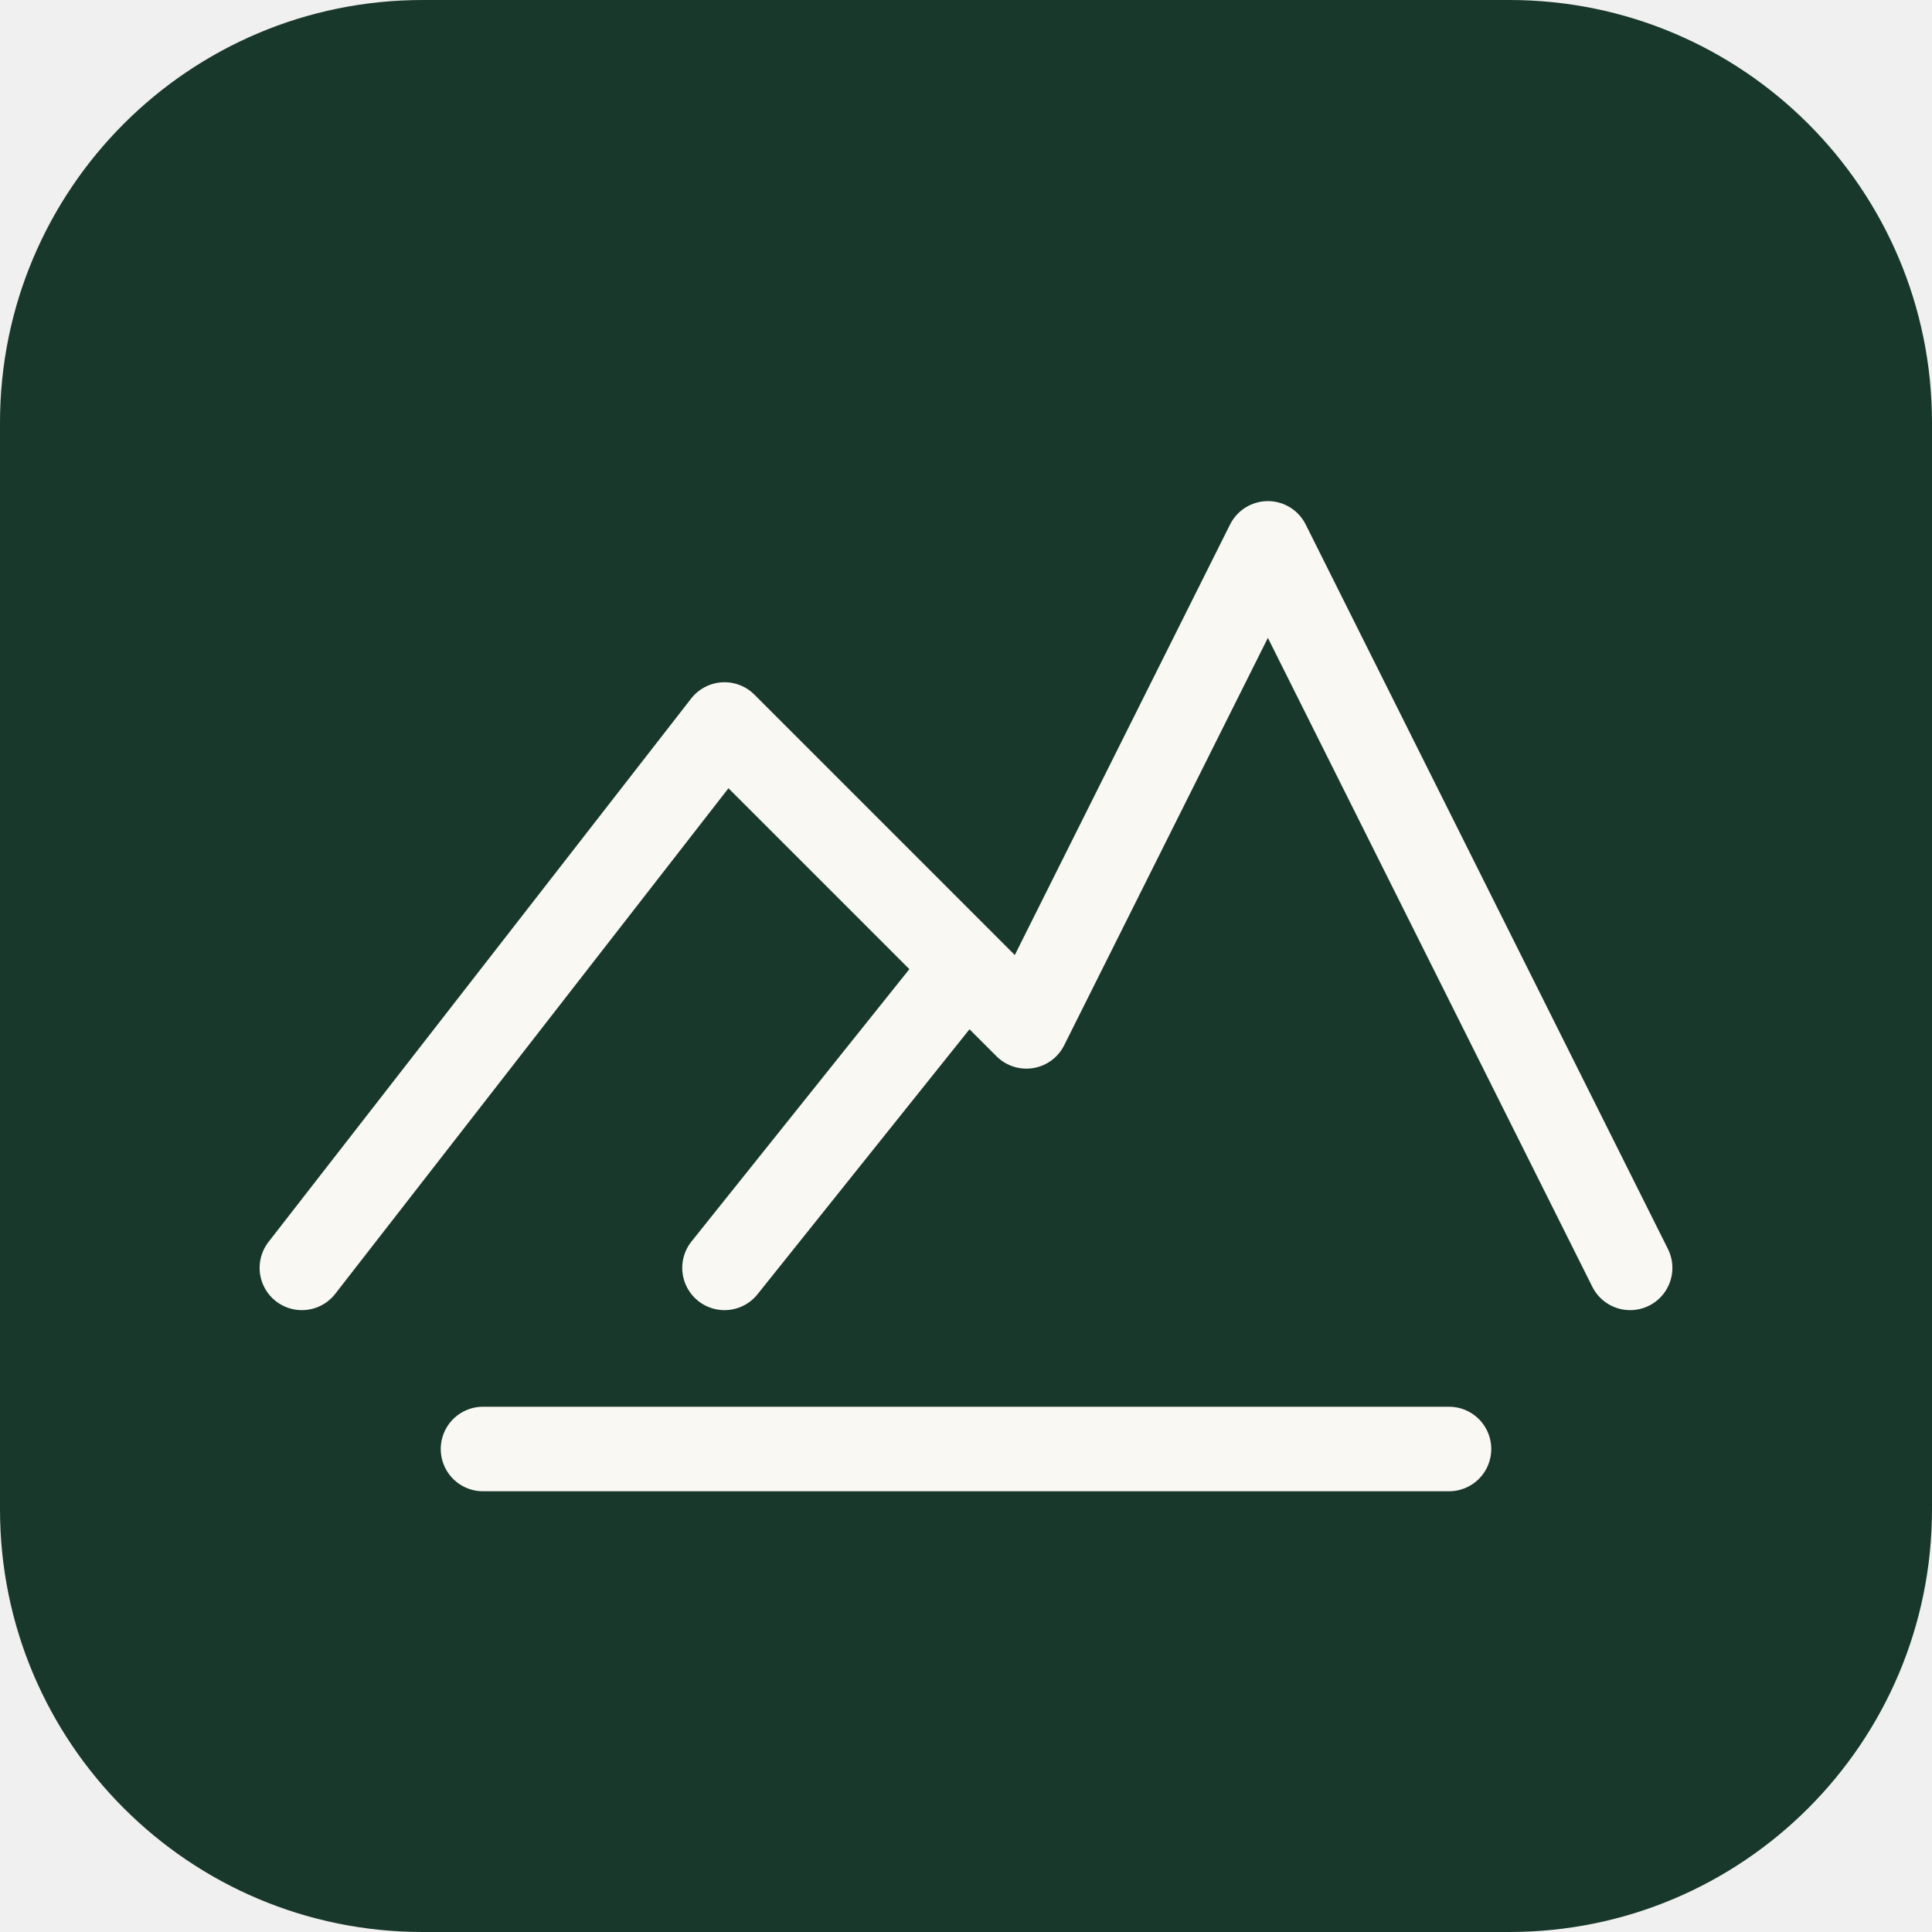
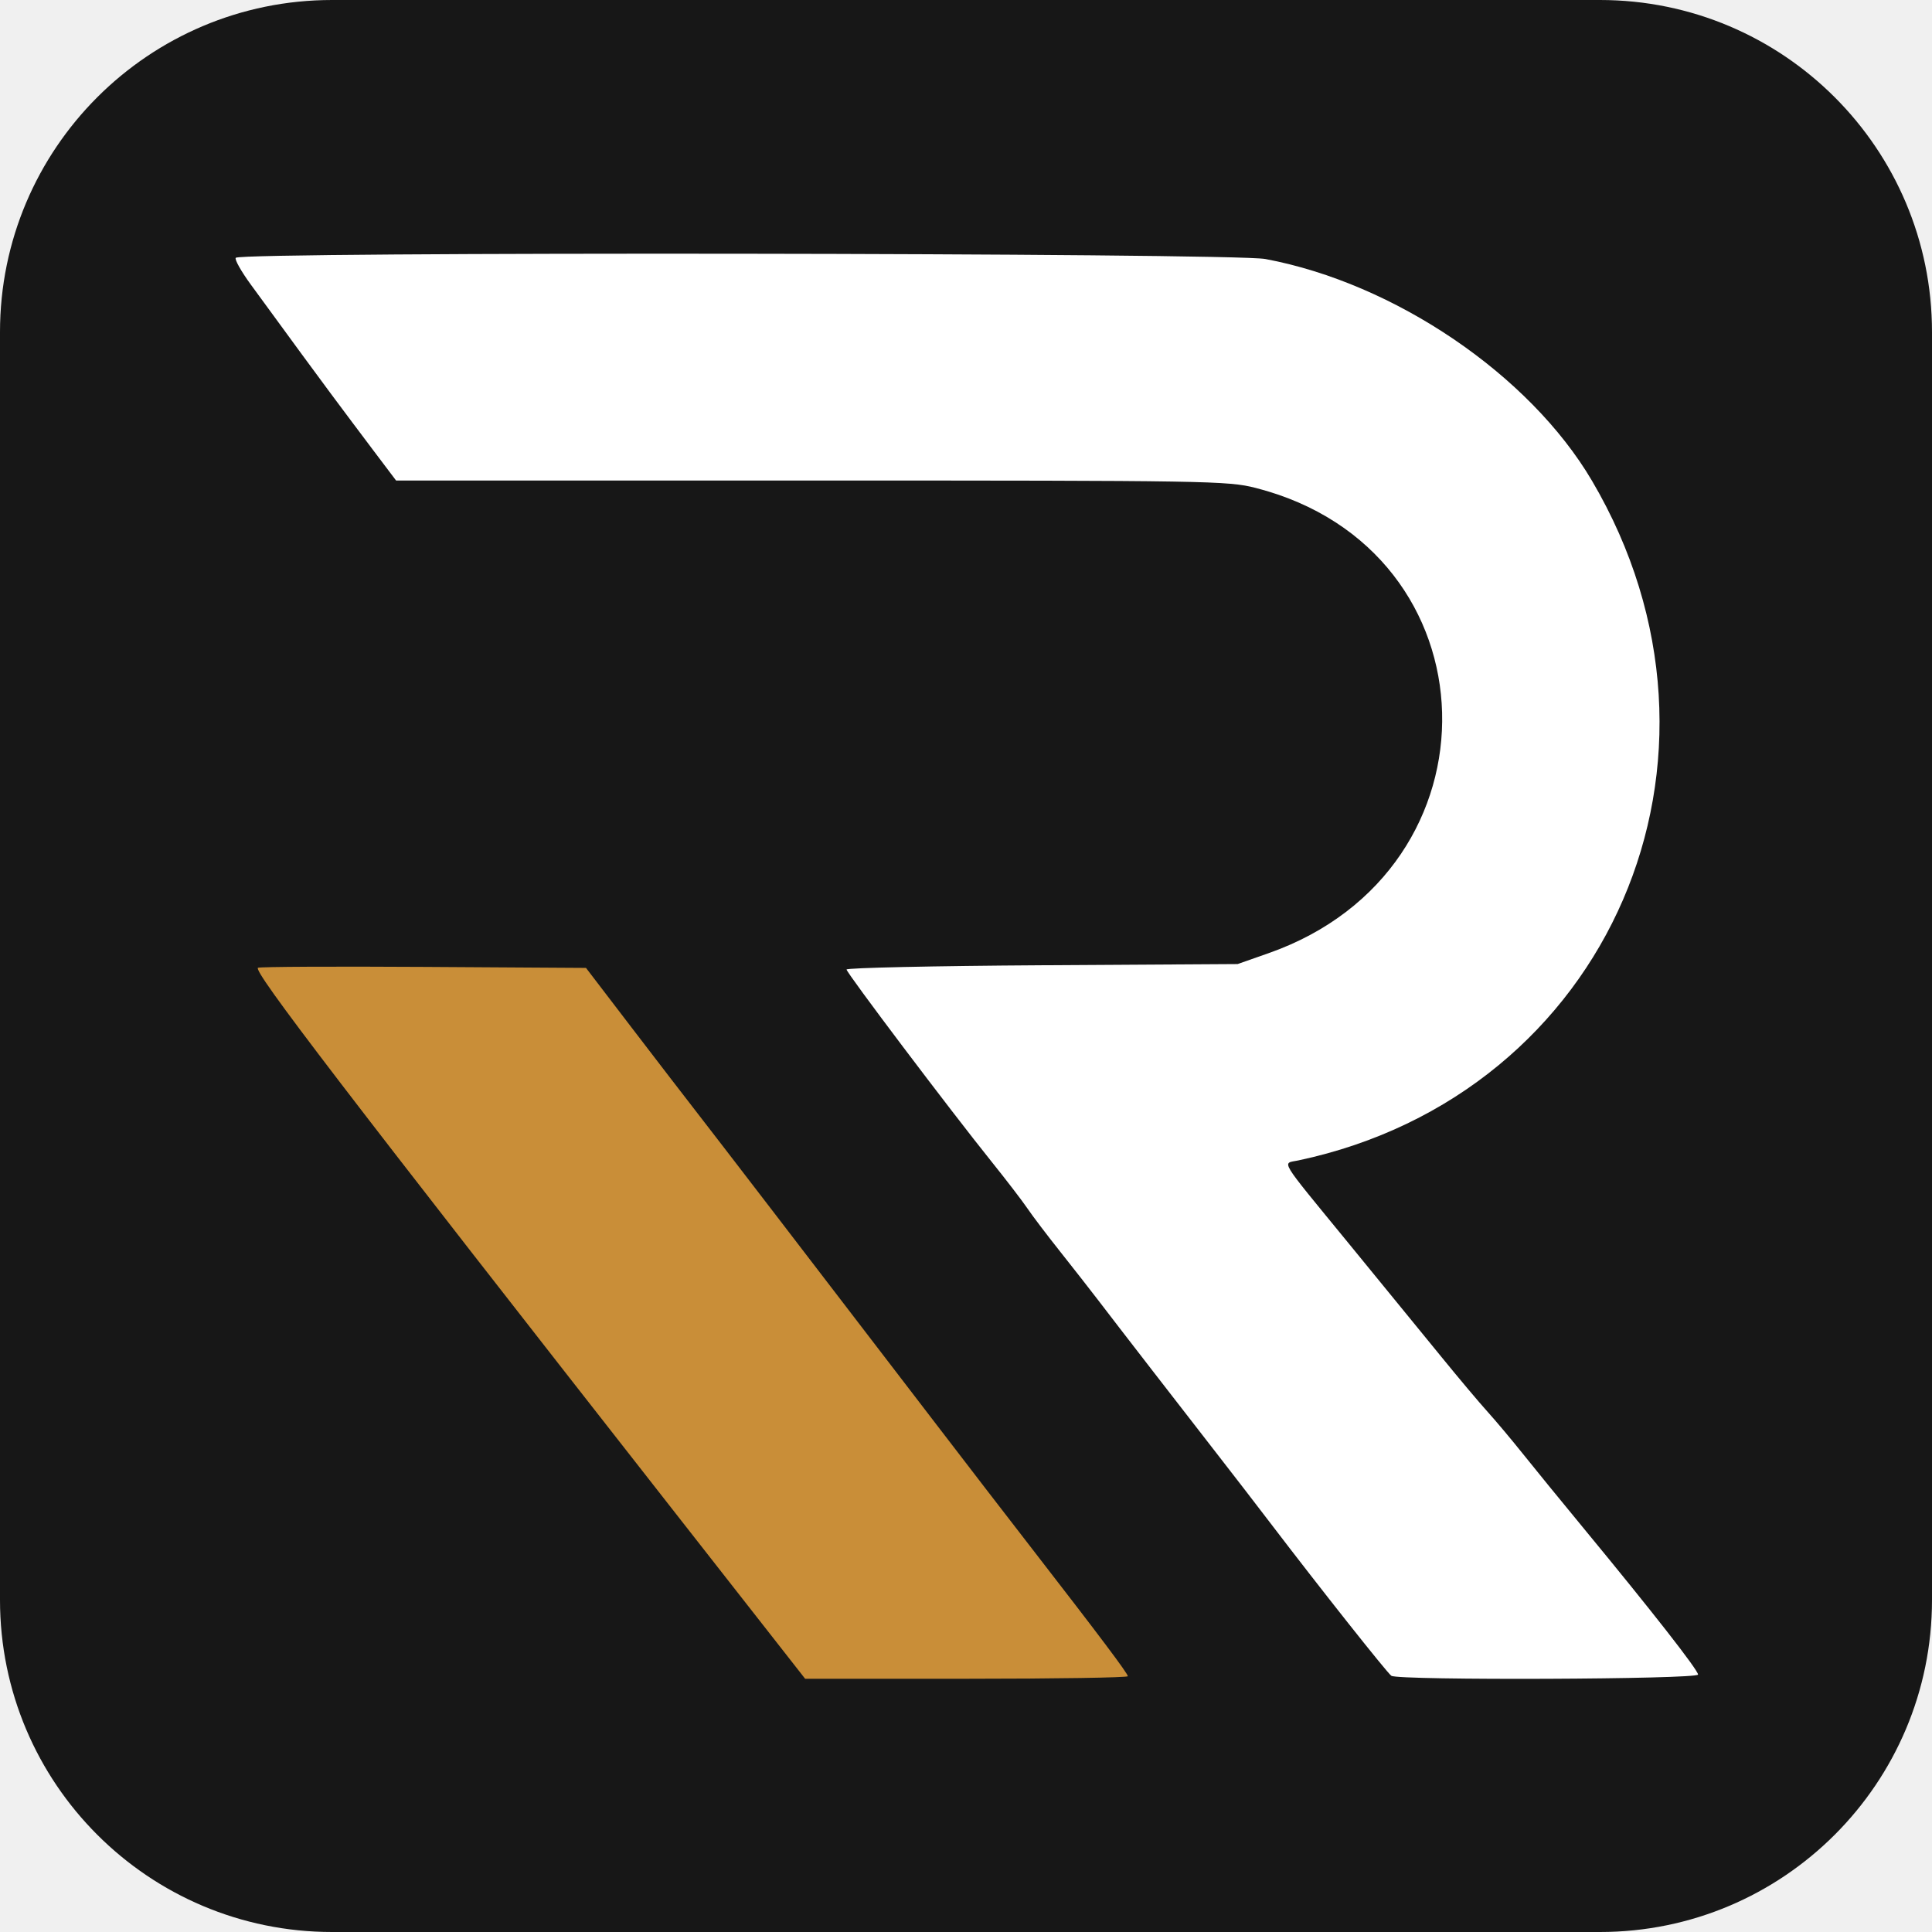
- <svg xmlns="http://www.w3.org/2000/svg" viewBox="0 0 32 32">
-   <rect width="32" height="32" rx="7" fill="#19382c" />
-   <path d="m5 21 7-9 5 5 4-8 6 12M8 24h16M12 21l4-5" fill="none" stroke="#faf8f2" stroke-width="1.4" stroke-linecap="round" stroke-linejoin="round" />
+ <svg xmlns="http://www.w3.org/2000/svg" viewBox="0 0 256 256" role="img">
+   <rect width="256" height="256" rx="44" fill="#171717" />
+   <g transform="translate(31.00 33.55) scale(0.5105263)">
+     <path fill="#ffffff" fill-rule="evenodd" d="M300.40,369.23 C299.32,368.50 282.07,346.73 268.93,329.50 C265.15,324.55 259.24,316.87 255.78,312.44 C247.35,301.61 228.82,277.67 224.22,271.63 C222.17,268.95 217.77,263.33 214.44,259.13 C211.10,254.93 207.27,249.89 205.94,247.92 C204.60,245.95 200.46,240.55 196.74,235.92 C185.80,222.30 159.00,186.79 159.00,185.92 C159.00,185.48 181.84,184.98 209.75,184.81 L260.50,184.50 268.50,181.69 C330.27,160.01 328.01,76.99 265.21,60.93 C258.01,59.08 253.01,59.00 149.88,59.00 L42.08,59.00 36.29,51.33 C33.11,47.12 28.14,40.48 25.24,36.58 C20.40,30.05 16.98,25.40 4.41,8.19 C1.87,4.72 0.10,1.57 0.48,1.19 C2.09,-0.42 259.06,-0.11 267.71,1.51 C301.28,7.80 336.28,31.56 352.47,59.06 C394.80,130.96 357.05,218.33 276.25,235.47 C272.01,236.37 270.80,234.38 289.14,256.78 C298.02,267.63 308.93,280.98 313.39,286.46 C317.85,291.94 323.24,298.35 325.38,300.71 C327.51,303.07 331.56,307.89 334.38,311.42 C337.19,314.95 344.45,323.84 350.49,331.17 C368.11,352.53 380.00,367.74 380.00,368.91 C380.00,370.16 302.26,370.48 300.40,369.23 Z" />
+     <path fill="#c98e38" fill-rule="evenodd" d="M115.94,328.75 C28.38,216.97 4.71,186.05 6.25,185.46 C6.94,185.19 26.37,185.10 49.43,185.24 L91.37,185.50 103.22,201.00 C109.74,209.52 117.52,219.65 120.52,223.50 C125.52,229.93 146.26,256.95 182.31,304.00 C190.10,314.18 201.36,328.80 207.33,336.50 C224.79,359.04 232.00,368.63 232.00,369.34 C232.00,369.70 213.16,370.00 190.12,370.00 L148.25,370.00 115.94,328.75 Z" />
+   </g>
</svg>
